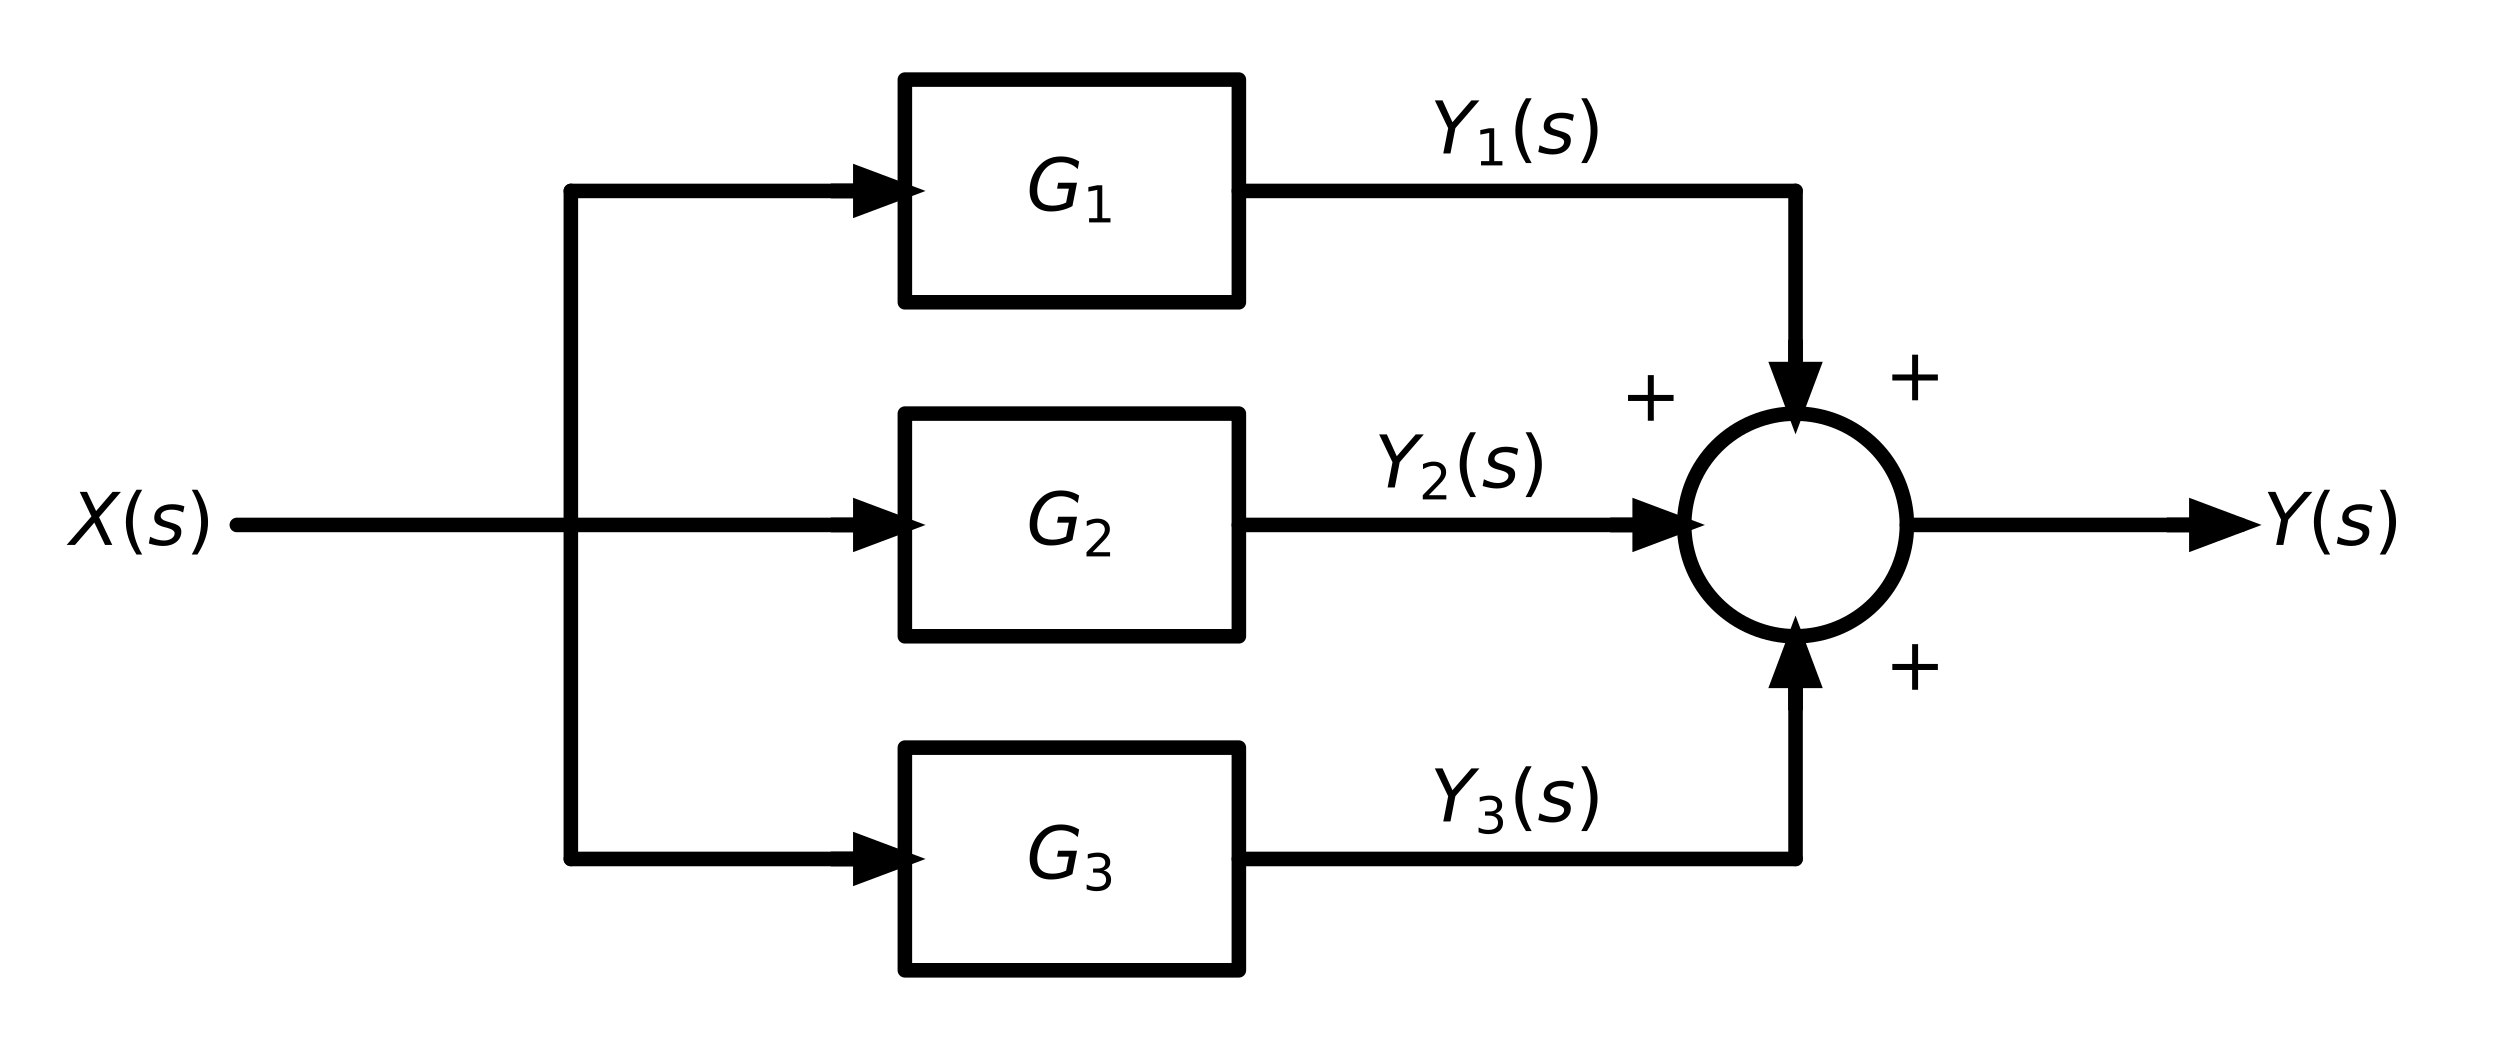
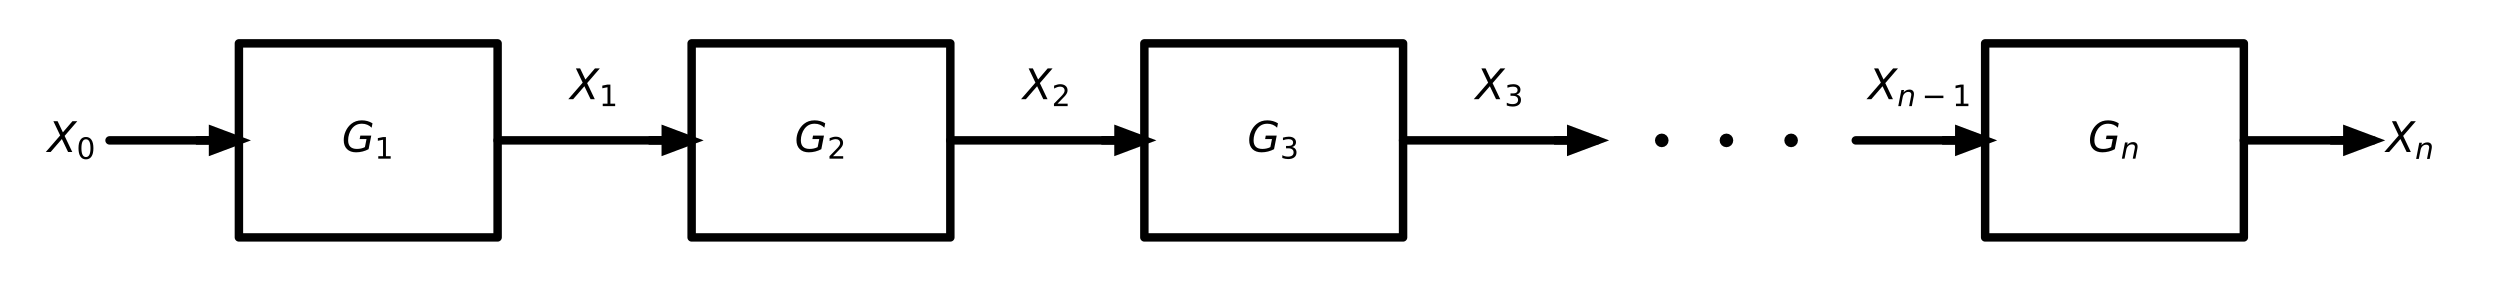
- <svg xmlns="http://www.w3.org/2000/svg" xmlns:xlink="http://www.w3.org/1999/xlink" height="143.6pt" version="1.1" viewBox="0 0 343.554 143.6" width="343.554pt">
+ <svg xmlns="http://www.w3.org/2000/svg" xmlns:xlink="http://www.w3.org/1999/xlink" height="66.42pt" version="1.1" viewBox="0 0 591.414 66.42" width="591.414pt">
  <defs>
    <style type="text/css">*{stroke-linecap:butt;stroke-linejoin:round;}</style>
  </defs>
  <g id="figure_1">
    <g id="patch_1">
-       <path d="M 0 143.6  L 343.554 143.6  L 343.554 0  L 0 0  z " style="fill:none;" />
+       <path d="M 0 66.42  L 591.414 66.42  L 591.414 0  L 0 0  z " style="fill:none;" />
    </g>
    <g id="axes_1">
      <g id="patch_2">
-         <path clip-path="url(#p5b91430f14)" d="M 124.347 72.14  L 118.227 74.435  L 118.227 72.155  L 115.167 72.155  L 115.167 72.125  L 118.227 72.125  L 118.227 69.845  z " style="stroke:#000000;stroke-linejoin:miter;stroke-width:2;" />
+         <path clip-path="url(#p78294c5a17)" d="M 56.517 33.21  L 50.397 35.505  L 50.397 33.225  L 47.337 33.225  L 47.337 33.195  L 50.397 33.195  L 50.397 30.915  z " style="stroke:#000000;stroke-linejoin:miter;stroke-width:2;" />
      </g>
      <g id="patch_3">
-         <path clip-path="url(#p5b91430f14)" d="M 124.347 26.24  L 118.227 28.535  L 118.227 26.255  L 115.167 26.255  L 115.167 26.225  L 118.227 26.225  L 118.227 23.945  z " style="stroke:#000000;stroke-linejoin:miter;stroke-width:2;" />
+         <path clip-path="url(#p78294c5a17)" d="M 163.617 33.21  L 157.497 35.505  L 157.497 33.225  L 154.437 33.225  L 154.437 33.195  L 157.497 33.195  L 157.497 30.915  z " style="stroke:#000000;stroke-linejoin:miter;stroke-width:2;" />
      </g>
      <g id="patch_4">
-         <path clip-path="url(#p5b91430f14)" d="M 124.347 118.04  L 118.227 120.335  L 118.227 118.055  L 115.167 118.055  L 115.167 118.025  L 118.227 118.025  L 118.227 115.745  z " style="stroke:#000000;stroke-linejoin:miter;stroke-width:2;" />
+         <path clip-path="url(#p78294c5a17)" d="M 270.717 33.21  L 264.597 35.505  L 264.597 33.225  L 261.537 33.225  L 261.537 33.195  L 264.597 33.195  L 264.597 30.915  z " style="stroke:#000000;stroke-linejoin:miter;stroke-width:2;" />
      </g>
      <g id="patch_5">
-         <path clip-path="url(#p5b91430f14)" d="M 231.447 72.14  L 225.327 74.435  L 225.327 72.155  L 222.267 72.155  L 222.267 72.125  L 225.327 72.125  L 225.327 69.845  z " style="stroke:#000000;stroke-linejoin:miter;stroke-width:2;" />
+         <path clip-path="url(#p78294c5a17)" d="M 377.817 33.21  L 371.697 35.505  L 371.697 33.225  L 368.637 33.225  L 368.637 33.195  L 371.697 33.195  L 371.697 30.915  z " style="stroke:#000000;stroke-linejoin:miter;stroke-width:2;" />
      </g>
      <g id="patch_6">
-         <path clip-path="url(#p5b91430f14)" d="M 246.747 87.44  C 250.805 87.44 254.697 85.828 257.566 82.959  C 260.435 80.09 262.047 76.198 262.047 72.14  C 262.047 68.082 260.435 64.19 257.566 61.321  C 254.697 58.452 250.805 56.84 246.747 56.84  C 242.689 56.84 238.797 58.452 235.928 61.321  C 233.059 64.19 231.447 68.082 231.447 72.14  C 231.447 76.198 233.059 80.09 235.928 82.959  C 238.797 85.828 242.689 87.44 246.747 87.44  z " style="fill:none;stroke:#000000;stroke-linejoin:miter;stroke-width:2;" />
+         <path clip-path="url(#p78294c5a17)" d="M 393.117 33.822  C 393.279 33.822 393.435 33.758 393.55 33.643  C 393.665 33.528 393.729 33.372 393.729 33.21  C 393.729 33.048 393.665 32.892 393.55 32.777  C 393.435 32.662 393.279 32.598 393.117 32.598  C 392.955 32.598 392.799 32.662 392.684 32.777  C 392.569 32.892 392.505 33.048 392.505 33.21  C 392.505 33.372 392.569 33.528 392.684 33.643  C 392.799 33.758 392.955 33.822 393.117 33.822  z " style="stroke:#000000;stroke-linejoin:miter;stroke-width:2;" />
      </g>
      <g id="patch_7">
-         <path clip-path="url(#p5b91430f14)" d="M 246.747 56.84  L 244.452 50.72  L 246.732 50.72  L 246.732 47.66  L 246.762 47.66  L 246.762 50.72  L 249.042 50.72  z " style="stroke:#000000;stroke-linejoin:miter;stroke-width:2;" />
+         <path clip-path="url(#p78294c5a17)" d="M 408.417 33.822  C 408.579 33.822 408.735 33.758 408.85 33.643  C 408.965 33.528 409.029 33.372 409.029 33.21  C 409.029 33.048 408.965 32.892 408.85 32.777  C 408.735 32.662 408.579 32.598 408.417 32.598  C 408.255 32.598 408.099 32.662 407.984 32.777  C 407.869 32.892 407.805 33.048 407.805 33.21  C 407.805 33.372 407.869 33.528 407.984 33.643  C 408.099 33.758 408.255 33.822 408.417 33.822  z " style="stroke:#000000;stroke-linejoin:miter;stroke-width:2;" />
      </g>
      <g id="patch_8">
-         <path clip-path="url(#p5b91430f14)" d="M 246.747 87.44  L 249.042 93.56  L 246.762 93.56  L 246.762 96.62  L 246.732 96.62  L 246.732 93.56  L 244.452 93.56  z " style="stroke:#000000;stroke-linejoin:miter;stroke-width:2;" />
+         <path clip-path="url(#p78294c5a17)" d="M 423.717 33.822  C 423.879 33.822 424.035 33.758 424.15 33.643  C 424.265 33.528 424.329 33.372 424.329 33.21  C 424.329 33.048 424.265 32.892 424.15 32.777  C 424.035 32.662 423.879 32.598 423.717 32.598  C 423.555 32.598 423.399 32.662 423.284 32.777  C 423.169 32.892 423.105 33.048 423.105 33.21  C 423.105 33.372 423.169 33.528 423.284 33.643  C 423.399 33.758 423.555 33.822 423.717 33.822  z " style="stroke:#000000;stroke-linejoin:miter;stroke-width:2;" />
      </g>
      <g id="patch_9">
-         <path clip-path="url(#p5b91430f14)" d="M 307.947 72.14  L 301.827 74.435  L 301.827 72.155  L 298.767 72.155  L 298.767 72.125  L 301.827 72.125  L 301.827 69.845  z " style="stroke:#000000;stroke-linejoin:miter;stroke-width:2;" />
+         <path clip-path="url(#p78294c5a17)" d="M 469.617 33.21  L 463.497 35.505  L 463.497 33.225  L 460.437 33.225  L 460.437 33.195  L 463.497 33.195  L 463.497 30.915  z " style="stroke:#000000;stroke-linejoin:miter;stroke-width:2;" />
+       </g>
+       <g id="patch_10">
+         <path clip-path="url(#p78294c5a17)" d="M 561.417 33.21  L 555.297 35.505  L 555.297 33.225  L 552.237 33.225  L 552.237 33.195  L 555.297 33.195  L 555.297 30.915  z " style="stroke:#000000;stroke-linejoin:miter;stroke-width:2;" />
      </g>
      <g id="line2d_1">
-         <path clip-path="url(#p5b91430f14)" d="M 32.547 72.14  L 55.497 72.14  L 78.447 72.14  " style="fill:none;stroke:#000000;stroke-linecap:round;stroke-width:2;" />
+         <path clip-path="url(#p78294c5a17)" d="M 25.917 33.21  L 41.217 33.21  L 56.517 33.21  " style="fill:none;stroke:#000000;stroke-linecap:round;stroke-width:2;" />
      </g>
      <g id="line2d_2">
-         <path clip-path="url(#p5b91430f14)" d="M 78.447 72.14  L 101.397 72.14  L 124.347 72.14  " style="fill:none;stroke:#000000;stroke-linecap:round;stroke-width:2;" />
+         <path clip-path="url(#p78294c5a17)" d="M 87.117 10.26  L 117.717 10.26  L 117.717 56.16  L 56.517 56.16  L 56.517 10.26  L 87.117 10.26  " style="fill:none;stroke:#000000;stroke-linecap:round;stroke-width:2;" />
      </g>
      <g id="line2d_3">
-         <path clip-path="url(#p5b91430f14)" d="M 147.297 56.84  L 170.247 56.84  L 170.247 87.44  L 124.347 87.44  L 124.347 56.84  L 147.297 56.84  " style="fill:none;stroke:#000000;stroke-linecap:round;stroke-width:2;" />
+         <path clip-path="url(#p78294c5a17)" d="M 117.717 33.21  L 140.667 33.21  L 163.617 33.21  " style="fill:none;stroke:#000000;stroke-linecap:round;stroke-width:2;" />
      </g>
      <g id="line2d_4">
-         <path clip-path="url(#p5b91430f14)" d="M 78.447 72.14  L 78.447 49.19  L 78.447 26.24  " style="fill:none;stroke:#000000;stroke-linecap:round;stroke-width:2;" />
+         <path clip-path="url(#p78294c5a17)" d="M 194.217 10.26  L 224.817 10.26  L 224.817 56.16  L 163.617 56.16  L 163.617 10.26  L 194.217 10.26  " style="fill:none;stroke:#000000;stroke-linecap:round;stroke-width:2;" />
      </g>
      <g id="line2d_5">
-         <path clip-path="url(#p5b91430f14)" d="M 78.447 26.24  L 101.397 26.24  L 124.347 26.24  " style="fill:none;stroke:#000000;stroke-linecap:round;stroke-width:2;" />
+         <path clip-path="url(#p78294c5a17)" d="M 224.817 33.21  L 247.767 33.21  L 270.717 33.21  " style="fill:none;stroke:#000000;stroke-linecap:round;stroke-width:2;" />
      </g>
      <g id="line2d_6">
-         <path clip-path="url(#p5b91430f14)" d="M 147.297 10.94  L 170.247 10.94  L 170.247 41.54  L 124.347 41.54  L 124.347 10.94  L 147.297 10.94  " style="fill:none;stroke:#000000;stroke-linecap:round;stroke-width:2;" />
+         <path clip-path="url(#p78294c5a17)" d="M 301.317 10.26  L 331.917 10.26  L 331.917 56.16  L 270.717 56.16  L 270.717 10.26  L 301.317 10.26  " style="fill:none;stroke:#000000;stroke-linecap:round;stroke-width:2;" />
      </g>
      <g id="line2d_7">
-         <path clip-path="url(#p5b91430f14)" d="M 78.447 72.14  L 78.447 95.09  L 78.447 118.04  " style="fill:none;stroke:#000000;stroke-linecap:round;stroke-width:2;" />
+         <path clip-path="url(#p78294c5a17)" d="M 331.917 33.21  L 354.867 33.21  L 377.817 33.21  " style="fill:none;stroke:#000000;stroke-linecap:round;stroke-width:2;" />
      </g>
      <g id="line2d_8">
-         <path clip-path="url(#p5b91430f14)" d="M 78.447 118.04  L 101.397 118.04  L 124.347 118.04  " style="fill:none;stroke:#000000;stroke-linecap:round;stroke-width:2;" />
+         <path clip-path="url(#p78294c5a17)" d="M 439.017 33.21  L 454.317 33.21  L 469.617 33.21  " style="fill:none;stroke:#000000;stroke-linecap:round;stroke-width:2;" />
      </g>
      <g id="line2d_9">
-         <path clip-path="url(#p5b91430f14)" d="M 147.297 102.74  L 170.247 102.74  L 170.247 133.34  L 124.347 133.34  L 124.347 102.74  L 147.297 102.74  " style="fill:none;stroke:#000000;stroke-linecap:round;stroke-width:2;" />
+         <path clip-path="url(#p78294c5a17)" d="M 500.217 10.26  L 530.817 10.26  L 530.817 56.16  L 469.617 56.16  L 469.617 10.26  L 500.217 10.26  " style="fill:none;stroke:#000000;stroke-linecap:round;stroke-width:2;" />
      </g>
      <g id="line2d_10">
-         <path clip-path="url(#p5b91430f14)" d="M 170.247 72.14  L 200.847 72.14  L 231.447 72.14  " style="fill:none;stroke:#000000;stroke-linecap:round;stroke-width:2;" />
-       </g>
-       <g id="line2d_11">
-         <path clip-path="url(#p5b91430f14)" d="M 170.247 26.24  L 208.497 26.24  L 246.747 26.24  " style="fill:none;stroke:#000000;stroke-linecap:round;stroke-width:2;" />
-       </g>
-       <g id="line2d_12">
-         <path clip-path="url(#p5b91430f14)" d="M 246.747 26.24  L 246.747 41.54  L 246.747 56.84  " style="fill:none;stroke:#000000;stroke-linecap:round;stroke-width:2;" />
-       </g>
-       <g id="line2d_13">
-         <path clip-path="url(#p5b91430f14)" d="M 170.247 118.04  L 208.497 118.04  L 246.747 118.04  " style="fill:none;stroke:#000000;stroke-linecap:round;stroke-width:2;" />
-       </g>
-       <g id="line2d_14">
-         <path clip-path="url(#p5b91430f14)" d="M 246.747 118.04  L 246.747 102.74  L 246.747 87.44  " style="fill:none;stroke:#000000;stroke-linecap:round;stroke-width:2;" />
-       </g>
-       <g id="line2d_15">
-         <path clip-path="url(#p5b91430f14)" d="M 262.047 72.14  L 284.997 72.14  L 307.947 72.14  " style="fill:none;stroke:#000000;stroke-linecap:round;stroke-width:2;" />
+         <path clip-path="url(#p78294c5a17)" d="M 530.817 33.21  L 546.117 33.21  L 561.417 33.21  " style="fill:none;stroke:#000000;stroke-linecap:round;stroke-width:2;" />
      </g>
      <g id="text_1">
-         <g transform="translate(9.587 74.89938)scale(0.1 -0.1)">
+         <g transform="translate(11.257 35.96937)scale(0.1 -0.1)">
          <defs>
            <path d="M 13.719 72.906  L 23.688 72.906  L 36.188 46.578  L 58.797 72.906  L 70.312 72.906  L 40.281 38.094  L 58.406 0  L 48.484 0  L 33.797 30.719  L 7.172 0  L -4.297 0  L 29.781 39.203  z " id="DejaVuSans-Oblique-88" />
-             <path d="M 31 75.875  Q 24.469 64.656 21.281 53.656  Q 18.109 42.672 18.109 31.391  Q 18.109 20.125 21.312 9.062  Q 24.516 -2 31 -13.188  L 23.188 -13.188  Q 15.875 -1.703 12.234 9.375  Q 8.594 20.453 8.594 31.391  Q 8.594 42.281 12.203 53.312  Q 15.828 64.359 23.188 75.875  z " id="DejaVuSans-40" />
-             <path d="M 50 53.078  L 48.297 44.578  Q 44.734 46.531 40.766 47.5  Q 36.812 48.484 32.625 48.484  Q 25.531 48.484 21.453 46.062  Q 17.391 43.656 17.391 39.5  Q 17.391 34.672 26.859 32.078  Q 27.594 31.891 27.938 31.781  L 30.812 30.906  Q 39.797 28.422 42.797 25.688  Q 45.797 22.953 45.797 18.219  Q 45.797 9.516 38.891 4.047  Q 31.984 -1.422 20.797 -1.422  Q 16.453 -1.422 11.672 -0.578  Q 6.891 0.25 1.125 2  L 2.875 11.281  Q 7.812 8.734 12.594 7.422  Q 17.391 6.109 21.781 6.109  Q 28.375 6.109 32.5 8.938  Q 36.625 11.766 36.625 16.109  Q 36.625 20.797 25.781 23.688  L 24.859 23.922  L 21.781 24.703  Q 14.938 26.516 11.766 29.469  Q 8.594 32.422 8.594 37.016  Q 8.594 45.75 15.156 50.875  Q 21.734 56 33.016 56  Q 37.453 56 41.672 55.266  Q 45.906 54.547 50 53.078  z " id="DejaVuSans-Oblique-115" />
-             <path d="M 8.016 75.875  L 15.828 75.875  Q 23.141 64.359 26.781 53.312  Q 30.422 42.281 30.422 31.391  Q 30.422 20.453 26.781 9.375  Q 23.141 -1.703 15.828 -13.188  L 8.016 -13.188  Q 14.5 -2 17.703 9.062  Q 20.906 20.125 20.906 31.391  Q 20.906 42.672 17.703 53.656  Q 14.5 64.656 8.016 75.875  z " id="DejaVuSans-41" />
+             <path d="M 31.781 66.406  Q 24.172 66.406 20.328 58.906  Q 16.5 51.422 16.5 36.375  Q 16.5 21.391 20.328 13.891  Q 24.172 6.391 31.781 6.391  Q 39.453 6.391 43.281 13.891  Q 47.125 21.391 47.125 36.375  Q 47.125 51.422 43.281 58.906  Q 39.453 66.406 31.781 66.406  z M 31.781 74.219  Q 44.047 74.219 50.516 64.516  Q 56.984 54.828 56.984 36.375  Q 56.984 17.969 50.516 8.266  Q 44.047 -1.422 31.781 -1.422  Q 19.531 -1.422 13.062 8.266  Q 6.594 17.969 6.594 36.375  Q 6.594 54.828 13.062 64.516  Q 19.531 74.219 31.781 74.219  z " id="DejaVuSans-48" />
          </defs>
-           <use transform="translate(0 0.125)" xlink:href="#DejaVuSans-Oblique-88" />
-           <use transform="translate(68.50586 0.125)" xlink:href="#DejaVuSans-40" />
-           <use transform="translate(107.5195 0.125)" xlink:href="#DejaVuSans-Oblique-115" />
-           <use transform="translate(159.6191 0.125)" xlink:href="#DejaVuSans-41" />
+           <use transform="translate(0 0.09375)" xlink:href="#DejaVuSans-Oblique-88" />
+           <use transform="translate(68.50586 -16.3125)scale(0.7)" xlink:href="#DejaVuSans-48" />
        </g>
      </g>
      <g id="text_2">
-         <g transform="translate(141.047 74.89938)scale(0.1 -0.1)">
+         <g transform="translate(80.867 35.96937)scale(0.1 -0.1)">
          <defs>
            <path d="M 54.594 10.891  L 58.406 29.984  L 42.188 29.984  L 43.703 38.094  L 69.578 38.094  L 63.281 6  Q 56.781 2.438 49.109 0.5  Q 41.453 -1.422 33.688 -1.422  Q 19.969 -1.422 12.234 6.188  Q 4.5 13.812 4.5 27.391  Q 4.5 38.672 9.203 48.844  Q 13.922 59.031 22.219 65.828  Q 27.438 70.062 33.641 72.141  Q 39.844 74.219 47.406 74.219  Q 54.25 74.219 60.516 72.484  Q 66.797 70.75 72.516 67.281  L 70.516 56.781  Q 66.109 61.375 60.203 63.797  Q 54.297 66.219 47.609 66.219  Q 39.844 66.219 33.938 63.25  Q 28.031 60.297 23.391 54.109  Q 19.438 48.828 17.156 41.672  Q 14.891 34.516 14.891 27.094  Q 14.891 16.891 20.109 11.734  Q 25.344 6.594 35.688 6.594  Q 40.875 6.594 45.703 7.688  Q 50.531 8.797 54.594 10.891  z " id="DejaVuSans-Oblique-71" />
+             <path d="M 12.406 8.297  L 28.516 8.297  L 28.516 63.922  L 10.984 60.406  L 10.984 69.391  L 28.422 72.906  L 38.281 72.906  L 38.281 8.297  L 54.391 8.297  L 54.391 0  L 12.406 0  z " id="DejaVuSans-49" />
+           </defs>
+           <use transform="translate(0 0.78125)" xlink:href="#DejaVuSans-Oblique-71" />
+           <use transform="translate(77.49023 -15.625)scale(0.7)" xlink:href="#DejaVuSans-49" />
+         </g>
+       </g>
+       <g id="text_3">
+         <g transform="translate(134.867 23.48031)scale(0.1 -0.1)">
+           <use transform="translate(0 0.09375)" xlink:href="#DejaVuSans-Oblique-88" />
+           <use transform="translate(68.50586 -16.3125)scale(0.7)" xlink:href="#DejaVuSans-49" />
+         </g>
+       </g>
+       <g id="text_4">
+         <g transform="translate(187.967 35.96937)scale(0.1 -0.1)">
+           <defs>
            <path d="M 19.188 8.297  L 53.609 8.297  L 53.609 0  L 7.328 0  L 7.328 8.297  Q 12.938 14.109 22.625 23.891  Q 32.328 33.688 34.812 36.531  Q 39.547 41.844 41.422 45.531  Q 43.312 49.219 43.312 52.781  Q 43.312 58.594 39.234 62.25  Q 35.156 65.922 28.609 65.922  Q 23.969 65.922 18.812 64.312  Q 13.672 62.703 7.812 59.422  L 7.812 69.391  Q 13.766 71.781 18.938 73  Q 24.125 74.219 28.422 74.219  Q 39.75 74.219 46.484 68.547  Q 53.219 62.891 53.219 53.422  Q 53.219 48.922 51.531 44.891  Q 49.859 40.875 45.406 35.406  Q 44.188 33.984 37.641 27.219  Q 31.109 20.453 19.188 8.297  z " id="DejaVuSans-50" />
          </defs>
          <use transform="translate(0 0.78125)" xlink:href="#DejaVuSans-Oblique-71" />
          <use transform="translate(77.49023 -15.625)scale(0.7)" xlink:href="#DejaVuSans-50" />
        </g>
      </g>
-       <g id="text_3">
-         <g transform="translate(141.047 28.99938)scale(0.1 -0.1)">
-           <defs>
-             <path d="M 12.406 8.297  L 28.516 8.297  L 28.516 63.922  L 10.984 60.406  L 10.984 69.391  L 28.422 72.906  L 38.281 72.906  L 38.281 8.297  L 54.391 8.297  L 54.391 0  L 12.406 0  z " id="DejaVuSans-49" />
-           </defs>
-           <use transform="translate(0 0.78125)" xlink:href="#DejaVuSans-Oblique-71" />
-           <use transform="translate(77.49023 -15.625)scale(0.7)" xlink:href="#DejaVuSans-49" />
+       <g id="text_5">
+         <g transform="translate(241.967 23.48031)scale(0.1 -0.1)">
+           <use transform="translate(0 0.09375)" xlink:href="#DejaVuSans-Oblique-88" />
+           <use transform="translate(68.50586 -16.3125)scale(0.7)" xlink:href="#DejaVuSans-50" />
        </g>
      </g>
-       <g id="text_4">
-         <g transform="translate(141.047 120.7994)scale(0.1 -0.1)">
+       <g id="text_6">
+         <g transform="translate(295.067 35.96937)scale(0.1 -0.1)">
          <defs>
            <path d="M 40.578 39.312  Q 47.656 37.797 51.625 33  Q 55.609 28.219 55.609 21.188  Q 55.609 10.406 48.188 4.484  Q 40.766 -1.422 27.094 -1.422  Q 22.516 -1.422 17.656 -0.516  Q 12.797 0.391 7.625 2.203  L 7.625 11.719  Q 11.719 9.328 16.594 8.109  Q 21.484 6.891 26.812 6.891  Q 36.078 6.891 40.938 10.547  Q 45.797 14.203 45.797 21.188  Q 45.797 27.641 41.281 31.266  Q 36.766 34.906 28.719 34.906  L 20.219 34.906  L 20.219 43.016  L 29.109 43.016  Q 36.375 43.016 40.234 45.922  Q 44.094 48.828 44.094 54.297  Q 44.094 59.906 40.109 62.906  Q 36.141 65.922 28.719 65.922  Q 24.656 65.922 20.016 65.031  Q 15.375 64.156 9.812 62.312  L 9.812 71.094  Q 15.438 72.656 20.344 73.438  Q 25.25 74.219 29.594 74.219  Q 40.828 74.219 47.359 69.109  Q 53.906 64.016 53.906 55.328  Q 53.906 49.266 50.438 45.094  Q 46.969 40.922 40.578 39.312  z " id="DejaVuSans-51" />
          </defs>
          <use transform="translate(0 0.78125)" xlink:href="#DejaVuSans-Oblique-71" />
          <use transform="translate(77.49023 -15.625)scale(0.7)" xlink:href="#DejaVuSans-51" />
        </g>
      </g>
-       <g id="text_5">
-         <g transform="translate(188.897 67.00031)scale(0.1 -0.1)">
-           <defs>
-             <path d="M 6.297 72.906  L 16.891 72.906  L 30.516 42.922  L 56.5 72.906  L 67.578 72.906  L 34.516 34.719  L 27.781 0  L 17.922 0  L 24.609 34.719  z " id="DejaVuSans-Oblique-89" />
-           </defs>
-           <use transform="translate(0 0.125)" xlink:href="#DejaVuSans-Oblique-89" />
-           <use transform="translate(61.08398 -16.28125)scale(0.7)" xlink:href="#DejaVuSans-50" />
-           <use transform="translate(108.3545 0.125)" xlink:href="#DejaVuSans-40" />
-           <use transform="translate(147.3682 0.125)" xlink:href="#DejaVuSans-Oblique-115" />
-           <use transform="translate(199.4678 0.125)" xlink:href="#DejaVuSans-41" />
-         </g>
-       </g>
-       <g id="text_6">
-         <g transform="translate(222.6672 57.82031)scale(0.1 -0.1)">
-           <defs>
-             <path d="M 46 62.703  L 46 35.5  L 73.188 35.5  L 73.188 27.203  L 46 27.203  L 46 0  L 37.797 0  L 37.797 27.203  L 10.594 27.203  L 10.594 35.5  L 37.797 35.5  L 37.797 62.703  z " id="DejaVuSans-43" />
-           </defs>
-           <use xlink:href="#DejaVuSans-43" />
-         </g>
-       </g>
      <g id="text_7">
-         <g transform="translate(196.547 21.10031)scale(0.1 -0.1)">
-           <use transform="translate(0 0.125)" xlink:href="#DejaVuSans-Oblique-89" />
-           <use transform="translate(61.08398 -16.28125)scale(0.7)" xlink:href="#DejaVuSans-49" />
-           <use transform="translate(108.3545 0.125)" xlink:href="#DejaVuSans-40" />
-           <use transform="translate(147.3682 0.125)" xlink:href="#DejaVuSans-Oblique-115" />
-           <use transform="translate(199.4678 0.125)" xlink:href="#DejaVuSans-41" />
+         <g transform="translate(349.067 23.48031)scale(0.1 -0.1)">
+           <use transform="translate(0 0.09375)" xlink:href="#DejaVuSans-Oblique-88" />
+           <use transform="translate(68.50586 -16.3125)scale(0.7)" xlink:href="#DejaVuSans-51" />
        </g>
      </g>
      <g id="text_8">
-         <g transform="translate(258.987 55.00937)scale(0.1 -0.1)">
-           <use xlink:href="#DejaVuSans-43" />
+         <g transform="translate(441.967 23.48031)scale(0.1 -0.1)">
+           <defs>
+             <path d="M 55.719 33.016  L 49.312 0  L 40.281 0  L 46.688 32.672  Q 47.125 34.969 47.359 36.719  Q 47.609 38.484 47.609 39.5  Q 47.609 43.609 45.016 45.891  Q 42.438 48.188 37.797 48.188  Q 30.562 48.188 25.344 43.375  Q 20.125 38.578 18.5 30.328  L 12.5 0  L 3.516 0  L 14.109 54.688  L 23.094 54.688  L 21.297 46.094  Q 25.047 50.828 30.312 53.406  Q 35.594 56 41.406 56  Q 48.641 56 52.609 52.094  Q 56.594 48.188 56.594 41.109  Q 56.594 39.359 56.375 37.359  Q 56.156 35.359 55.719 33.016  z " id="DejaVuSans-Oblique-110" />
+             <path d="M 10.594 35.5  L 73.188 35.5  L 73.188 27.203  L 10.594 27.203  z " id="DejaVuSans-8722" />
+           </defs>
+           <use transform="translate(0 0.09375)" xlink:href="#DejaVuSans-Oblique-88" />
+           <use transform="translate(68.50586 -16.3125)scale(0.7)" xlink:href="#DejaVuSans-Oblique-110" />
+           <use transform="translate(126.5088 -16.3125)scale(0.7)" xlink:href="#DejaVuSans-8722" />
+           <use transform="translate(198.7988 -16.3125)scale(0.7)" xlink:href="#DejaVuSans-49" />
        </g>
      </g>
      <g id="text_9">
-         <g transform="translate(196.547 112.9003)scale(0.1 -0.1)">
-           <use transform="translate(0 0.125)" xlink:href="#DejaVuSans-Oblique-89" />
-           <use transform="translate(61.08398 -16.28125)scale(0.7)" xlink:href="#DejaVuSans-51" />
-           <use transform="translate(108.3545 0.125)" xlink:href="#DejaVuSans-40" />
-           <use transform="translate(147.3682 0.125)" xlink:href="#DejaVuSans-Oblique-115" />
-           <use transform="translate(199.4678 0.125)" xlink:href="#DejaVuSans-41" />
+         <g transform="translate(493.967 35.96937)scale(0.1 -0.1)">
+           <use transform="translate(0 0.78125)" xlink:href="#DejaVuSans-Oblique-71" />
+           <use transform="translate(77.49023 -15.625)scale(0.7)" xlink:href="#DejaVuSans-Oblique-110" />
        </g>
      </g>
      <g id="text_10">
-         <g transform="translate(258.987 94.78938)scale(0.1 -0.1)">
-           <use xlink:href="#DejaVuSans-43" />
+         <g transform="translate(564.477 35.96937)scale(0.1 -0.1)">
+           <use transform="translate(0 0.09375)" xlink:href="#DejaVuSans-Oblique-88" />
+           <use transform="translate(68.50586 -16.3125)scale(0.7)" xlink:href="#DejaVuSans-Oblique-110" />
        </g>
-       </g>
-       <g id="text_11">
-         <g transform="translate(311.007 74.89938)scale(0.1 -0.1)">
-           <use transform="translate(0 0.125)" xlink:href="#DejaVuSans-Oblique-89" />
-           <use transform="translate(61.08398 0.125)" xlink:href="#DejaVuSans-40" />
-           <use transform="translate(100.0977 0.125)" xlink:href="#DejaVuSans-Oblique-115" />
-           <use transform="translate(152.1973 0.125)" xlink:href="#DejaVuSans-41" />
-         </g>
-       </g>
-       <g id="patch_10">
-         <path clip-path="url(#p5b91430f14)" d="M 78.447 72.14  C 78.447 72.14 78.447 72.14 78.447 72.14  C 78.447 72.14 78.447 72.14 78.447 72.14  C 78.447 72.14 78.447 72.14 78.447 72.14  C 78.447 72.14 78.447 72.14 78.447 72.14  C 78.447 72.14 78.447 72.14 78.447 72.14  C 78.447 72.14 78.447 72.14 78.447 72.14  C 78.447 72.14 78.447 72.14 78.447 72.14  C 78.447 72.14 78.447 72.14 78.447 72.14  z " style="stroke:#000000;stroke-linejoin:miter;stroke-width:2;" />
      </g>
    </g>
  </g>
  <defs>
-     <clipPath id="p5b91430f14">
-       <rect height="129.2" width="329.154" x="7.2" y="7.2" />
+     <clipPath id="p78294c5a17">
+       <rect height="52.02" width="577.014" x="7.2" y="7.2" />
    </clipPath>
  </defs>
</svg>
